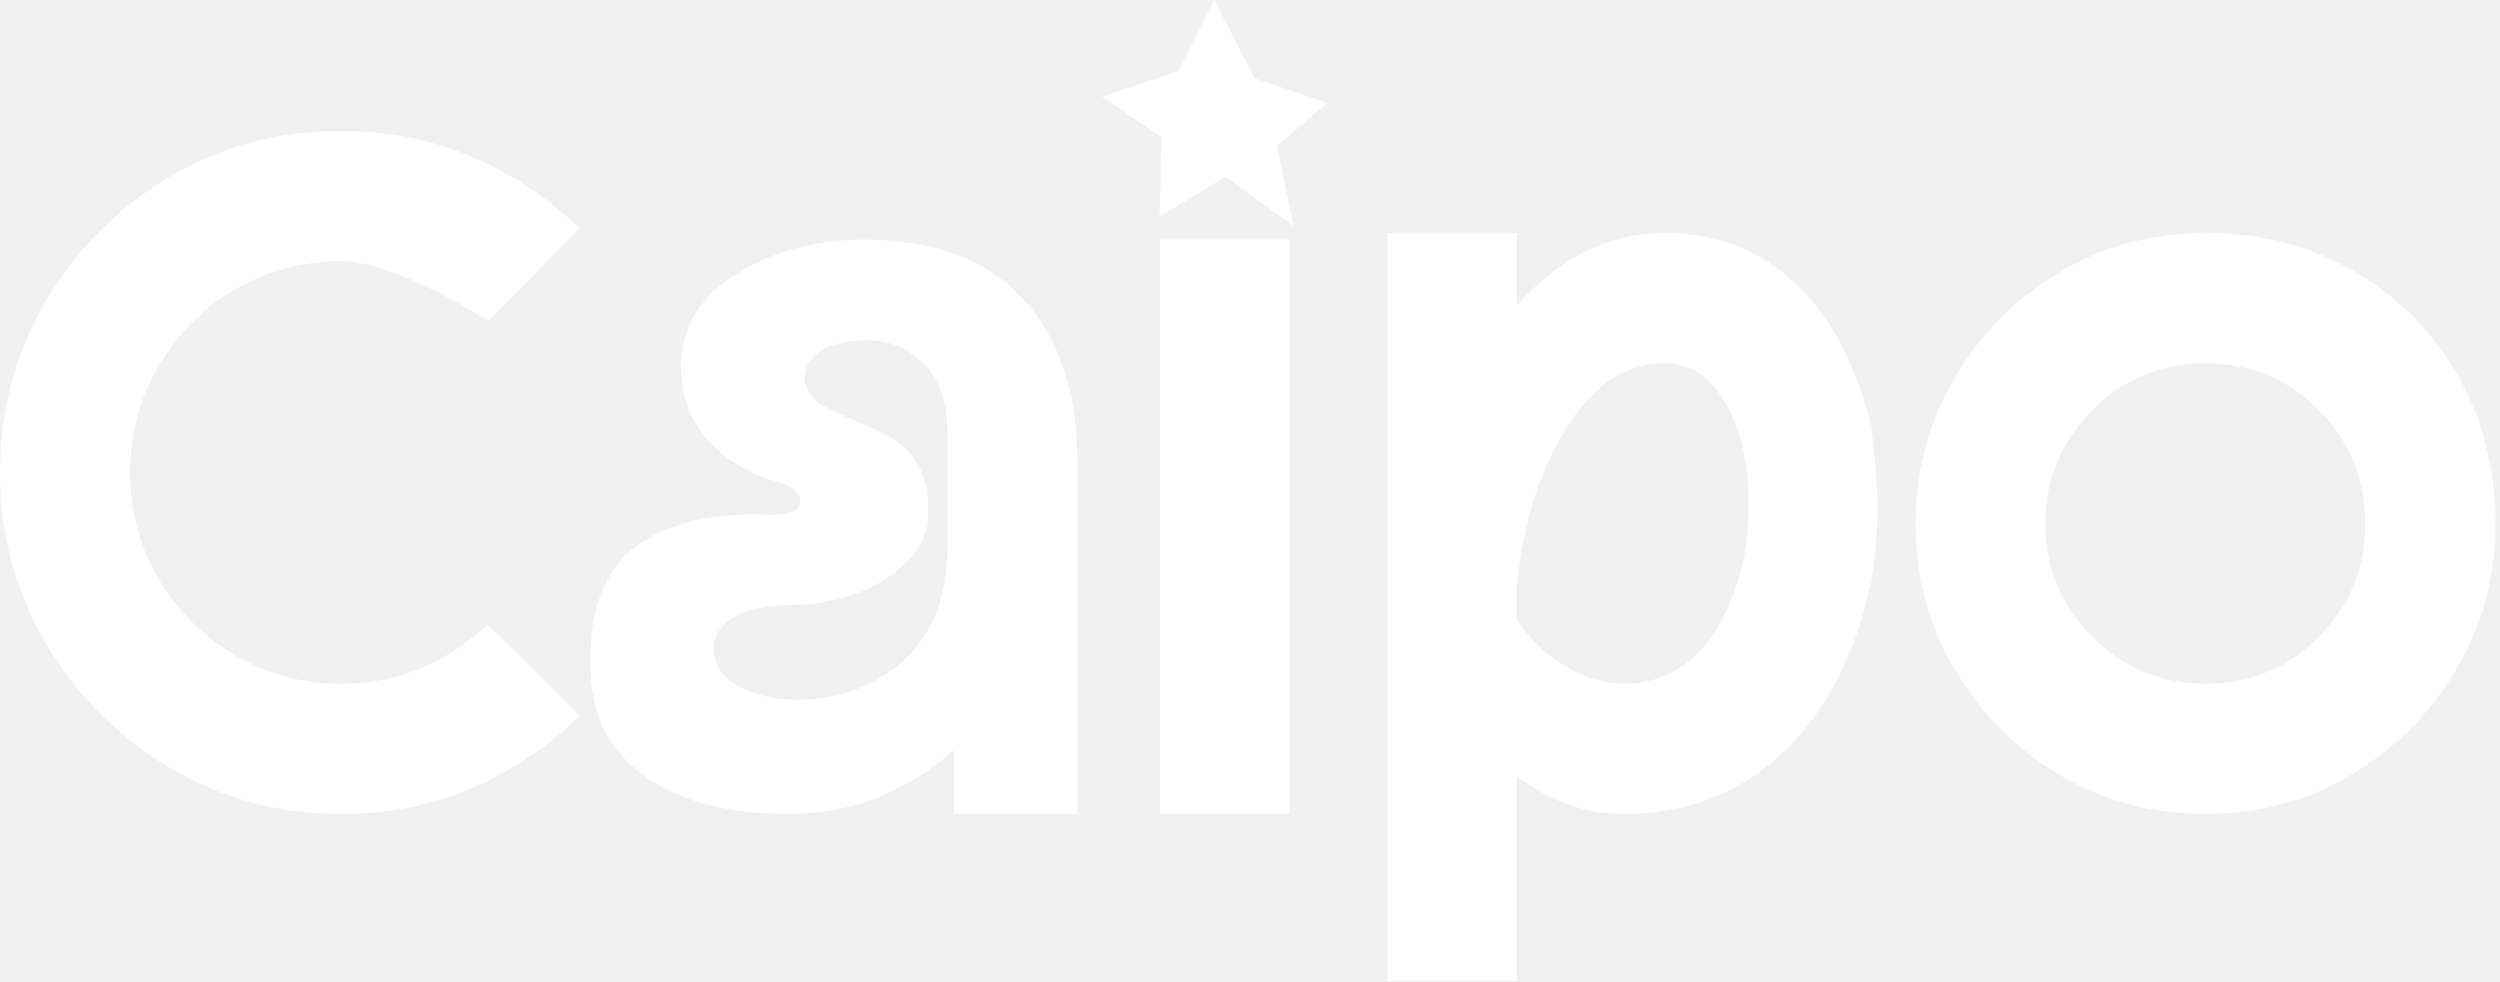
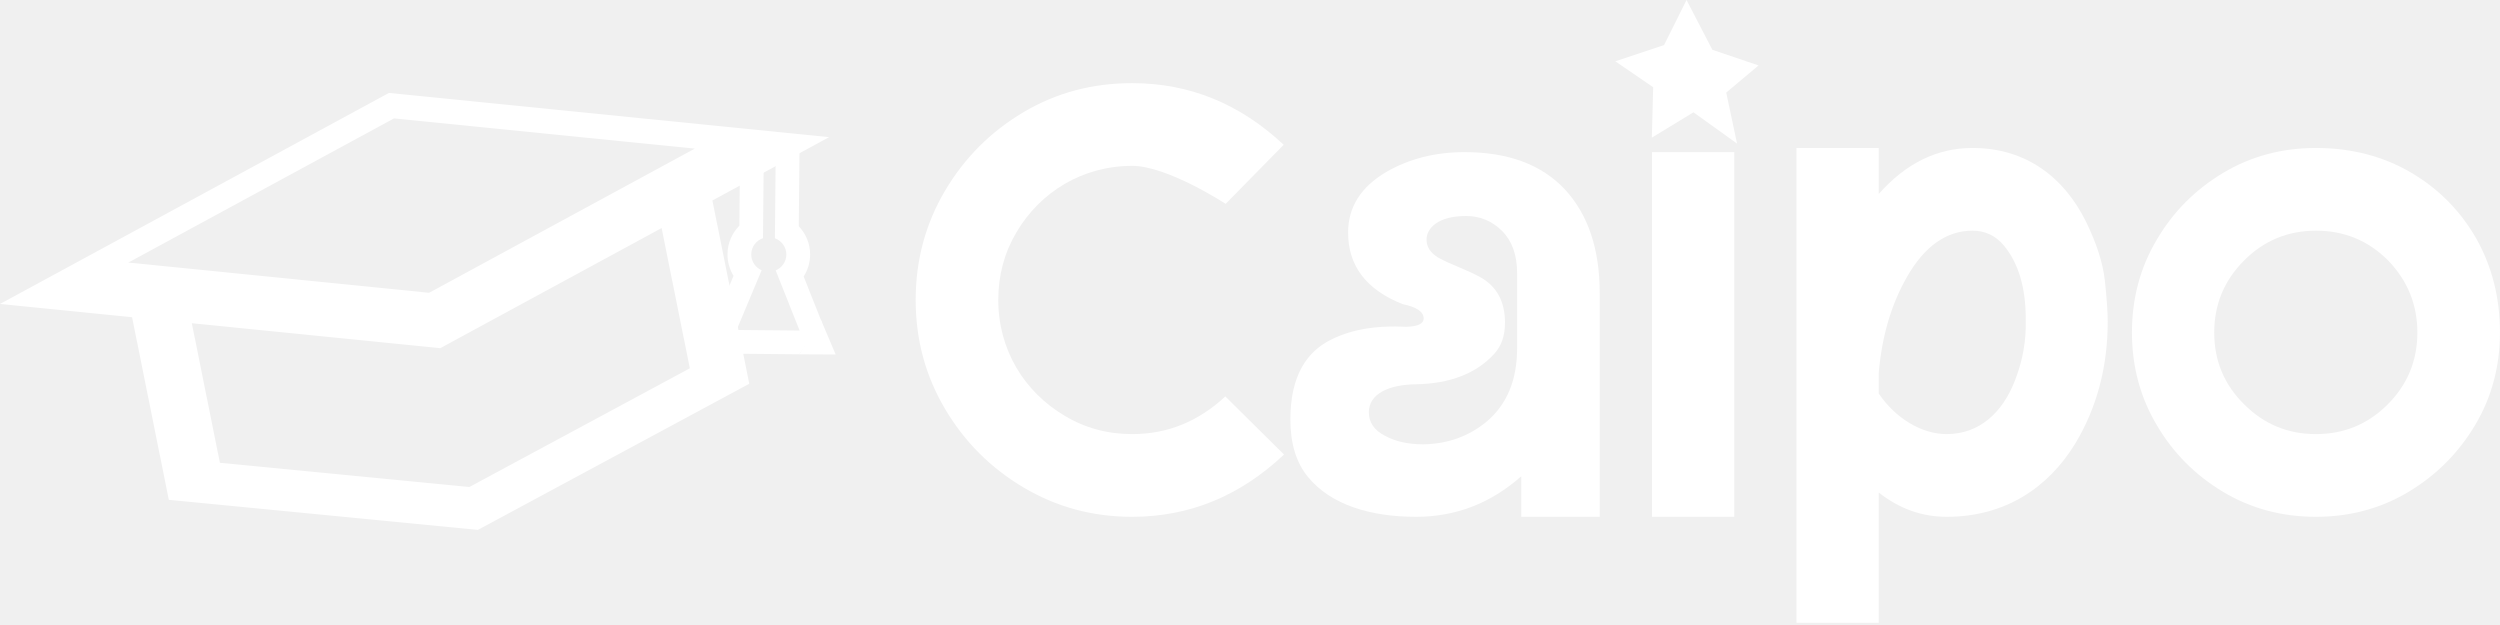
- <svg xmlns="http://www.w3.org/2000/svg" width="158" height="62" viewBox="0 0 158 62" fill="none">
-   <path d="M21.555 51.447C27.237 51.447 32.285 49.38 36.665 45.248L30.824 39.462C28.126 41.973 25.047 43.213 21.555 43.213C19.11 43.213 16.857 42.609 14.857 41.401C10.793 39.017 8.222 34.789 8.222 29.862C8.222 27.414 8.825 25.157 10.031 23.122C12.412 19.085 16.634 16.51 21.555 16.51C25.078 16.51 30.856 20.293 30.856 20.293L36.634 14.412C32.253 10.311 27.237 8.277 21.555 8.277C17.587 8.277 13.999 9.231 10.73 11.17C7.46 13.109 4.857 15.716 2.921 18.99C0.984 22.264 0 25.888 0 29.862C0 33.835 0.984 37.428 2.921 40.702C4.857 43.976 7.46 46.583 10.73 48.522C13.999 50.461 17.587 51.447 21.555 51.447Z" fill="white" />
-   <path d="M68.092 29.194C68.092 24.807 66.95 21.374 64.632 18.862C62.315 16.383 58.982 15.143 54.633 15.143C51.712 15.143 49.109 15.811 46.855 17.114C44.315 18.608 43.046 20.611 43.046 23.154C43.046 26.46 44.855 28.844 48.474 30.275C49.871 30.561 50.569 31.038 50.569 31.705C50.569 32.214 49.998 32.5 48.855 32.532L47.776 32.5C46.093 32.5 43.744 32.627 41.363 33.803C38.982 34.979 37.3 37.332 37.3 41.751C37.3 44.135 37.871 46.042 39.046 47.473C41.363 50.302 45.363 51.446 49.807 51.446C53.744 51.446 57.236 50.111 60.283 47.409V51.446H68.092V29.194ZM50.506 44.23C49.014 44.23 47.744 43.944 46.696 43.372C45.649 42.831 45.109 42.037 45.109 41.051C45.109 39.176 47.141 38.286 49.807 38.254C53.204 38.19 55.807 37.173 57.585 35.234C58.315 34.439 58.664 33.422 58.664 32.118C58.664 30.052 57.87 28.558 56.283 27.636C54.886 26.841 53.299 26.365 51.998 25.634C51.236 25.157 50.855 24.584 50.855 23.853C50.855 22.709 51.998 21.501 54.791 21.501C56.188 21.501 57.394 22.009 58.378 22.995C59.362 23.98 59.87 25.379 59.87 27.191V34.662C59.87 37.84 58.855 40.288 56.791 42.005C55.045 43.435 52.95 44.198 50.506 44.23Z" fill="white" />
-   <path d="M81.49 15.143H73.3V51.446H81.49V15.143Z" fill="white" />
-   <path d="M95.87 49.03C97.933 50.651 100.187 51.446 102.632 51.446C108.473 51.446 112.758 48.521 115.425 44.166C117.583 40.574 118.663 36.537 118.663 31.991C118.663 31.069 118.568 29.702 118.377 27.922C118.187 26.174 117.552 24.203 116.472 22.009C114.314 17.686 110.568 14.729 105.203 14.729C101.679 14.729 98.568 16.255 95.87 19.307V14.729H87.68V62H95.87V49.03ZM102.632 43.212C100.124 43.212 97.521 41.623 95.87 39.175V37.109C96.187 33.422 97.14 30.243 98.695 27.541C100.441 24.489 102.632 22.963 105.203 22.963C106.441 22.963 107.489 23.44 108.314 24.425C109.774 26.174 110.504 28.621 110.504 31.768C110.504 32.659 110.6 34.916 109.393 37.967C108.187 41.019 105.933 43.212 102.632 43.212Z" fill="white" />
-   <path d="M139.392 51.446C142.757 51.446 145.836 50.619 148.598 48.966C151.36 47.313 153.582 45.088 155.233 42.322C156.883 39.557 157.709 36.473 157.709 33.104C157.709 29.639 156.915 26.523 155.36 23.758C153.772 20.992 151.614 18.799 148.852 17.177C146.09 15.556 142.916 14.729 139.392 14.729C135.995 14.729 132.916 15.556 130.154 17.209C127.392 18.862 125.17 21.087 123.551 23.853C121.901 26.619 121.075 29.702 121.075 33.104C121.075 36.473 121.901 39.557 123.551 42.322C125.17 45.088 127.392 47.313 130.154 48.966C132.916 50.619 135.995 51.446 139.392 51.446ZM139.392 43.212C136.598 43.212 134.218 42.227 132.249 40.256C130.249 38.285 129.265 35.901 129.265 33.104C129.265 30.306 130.249 27.922 132.249 25.919C134.218 23.948 136.598 22.963 139.392 22.963C142.217 22.963 144.598 23.948 146.566 25.919C148.503 27.922 149.487 30.306 149.487 33.104C149.487 35.901 148.503 38.285 146.535 40.256C144.566 42.227 142.186 43.212 139.392 43.212Z" fill="white" />
-   <path fill-rule="evenodd" clip-rule="evenodd" d="M76.736 0L79.31 4.959L83.905 6.515L80.688 9.215L81.765 14.292L77.425 11.179L73.283 13.701L73.415 8.683L69.647 6.101L74.497 4.487L76.736 0Z" fill="white" />
+ <svg xmlns="http://www.w3.org/2000/svg" width="100%" height="100%" viewBox="0 0 700 175" version="1.1" xml:space="preserve" style="fill-rule:evenodd;clip-rule:evenodd;stroke-linejoin:round;stroke-miterlimit:2;">
+   <g transform="matrix(1,0,0,1,-1902.506,-43.80389)">
+     <g transform="matrix(0.747989,0,0,0.747989,1959.173,22.70461)">
+       <g>
+         <path d="M348.069,221.669C369.437,221.669 388.418,213.899 404.891,198.359L382.926,176.603C372.779,186.047 361.2,190.709 348.069,190.709C338.877,190.709 330.402,188.438 322.881,183.895C307.601,174.929 297.932,159.031 297.932,140.502C297.932,131.297 300.2,122.81 304.736,115.159C313.689,99.977 329.566,90.295 348.069,90.295C361.32,90.295 383.046,104.52 383.046,104.52L404.772,82.405C388.298,66.984 369.437,59.334 348.069,59.334C333.147,59.334 319.658,62.92 307.362,70.212C295.066,77.504 285.278,87.306 277.996,99.619C270.714,111.932 267.014,125.559 267.014,140.502C267.014,155.445 270.715,168.953 277.996,181.265C285.278,193.578 295.067,203.38 307.362,210.672C319.658,217.964 333.147,221.67 348.069,221.67L348.069,221.669Z" style="fill:white;fill-rule:nonzero;" />
+         <path d="M523.072,137.991C523.072,121.494 518.775,108.584 510.06,99.14C501.346,89.816 488.811,85.154 472.457,85.154C461.475,85.154 451.686,87.664 443.21,92.566C433.66,98.184 428.885,105.715 428.885,115.279C428.885,127.711 435.689,136.677 449.298,142.056C454.55,143.132 457.177,144.925 457.177,147.435C457.177,149.348 455.028,150.424 450.731,150.543L446.672,150.423C440.345,150.423 431.511,150.901 422.558,155.324C413.605,159.747 407.278,168.593 407.278,185.209C407.278,194.175 409.427,201.347 413.844,206.726C422.558,217.365 437.6,221.669 454.312,221.669C469.114,221.669 482.246,216.648 493.706,206.487L493.706,221.669L523.072,221.669L523.072,137.991ZM456.938,194.534C451.327,194.534 446.552,193.458 442.613,191.306C438.674,189.274 436.644,186.285 436.644,182.58C436.644,175.527 444.284,172.18 454.311,172.06C467.084,171.821 476.873,167.996 483.558,160.704C486.304,157.715 487.617,153.89 487.617,148.989C487.617,141.219 484.633,135.6 478.664,132.134C473.412,129.145 467.443,127.352 462.548,124.603C459.683,122.81 458.251,120.658 458.251,117.909C458.251,113.606 462.548,109.063 473.053,109.063C478.305,109.063 482.842,110.976 486.542,114.681C490.243,118.387 492.153,123.647 492.153,130.46L492.153,158.552C492.153,170.506 488.333,179.711 480.574,186.166C474.008,191.545 466.13,194.414 456.938,194.534Z" style="fill:white;fill-rule:nonzero;" />
+         <rect x="542.65" y="85.154" width="30.799" height="136.515" style="fill:white;" />
+         <path d="M627.525,212.584C635.284,218.681 643.76,221.669 652.952,221.669C674.917,221.669 691.032,210.671 701.06,194.294C709.177,180.786 713.236,165.604 713.236,148.51C713.236,145.043 712.878,139.903 712.162,133.209C711.446,126.634 709.058,119.223 705,110.974C696.883,94.716 682.796,83.599 662.622,83.599C649.371,83.599 637.673,89.337 627.526,100.813L627.526,83.599L596.727,83.599L596.727,261.356L627.526,261.356L627.526,212.583L627.525,212.584ZM652.952,190.708C643.521,190.708 633.733,184.731 627.525,175.526L627.525,167.756C628.719,153.889 632.3,141.935 638.149,131.774C644.715,120.298 652.951,114.56 662.621,114.56C667.277,114.56 671.216,116.353 674.32,120.059C679.811,126.634 682.557,135.838 682.557,147.673C682.557,151.02 682.915,159.508 678.379,170.983C673.843,182.459 665.367,190.707 652.952,190.707L652.952,190.708Z" style="fill:white;fill-rule:nonzero;" />
+         <path d="M791.188,221.669C803.842,221.669 815.421,218.561 825.807,212.345C836.193,206.129 844.549,197.761 850.756,187.361C856.963,176.961 860.067,165.366 860.067,152.694C860.067,139.664 857.083,127.949 851.233,117.549C845.264,107.149 837.147,98.901 826.761,92.804C816.375,86.707 804.438,83.599 791.187,83.599C778.414,83.599 766.835,86.707 756.449,92.923C746.063,99.139 737.707,107.507 731.619,117.907C725.412,128.307 722.308,139.902 722.308,152.693C722.308,165.364 725.412,176.96 731.619,187.36C737.707,197.76 746.063,206.128 756.449,212.344C766.835,218.56 778.414,221.668 791.187,221.668L791.188,221.669ZM791.188,190.708C780.683,190.708 771.73,187.002 764.329,179.591C756.808,172.179 753.108,163.214 753.108,152.694C753.108,142.174 756.809,133.209 764.329,125.678C771.73,118.266 780.683,114.561 791.188,114.561C801.812,114.561 810.765,118.267 818.167,125.678C825.449,133.209 829.149,142.175 829.149,152.694C829.149,163.214 825.448,172.179 818.047,179.591C810.646,187.003 801.693,190.708 791.188,190.708Z" style="fill:white;fill-rule:nonzero;" />
+       </g>
+       <path d="M555.573,28.208L565.251,46.857L582.53,52.707L570.432,62.859L574.483,81.953L558.165,70.246L542.587,79.732L543.083,60.861L528.912,51.153L547.153,45.082L555.573,28.209L555.573,28.208Z" style="fill:white;" />
+     </g>
+     <g transform="matrix(1.680328,0,0,1.680328,347.8282,69.82935)">
+       <g transform="matrix(1,0,0,1,911,0)">
+         <path d="M148.141,30.587L151.139,38.13L147.424,43.55L136.93,43.452L133.317,37.964L136.455,30.478C135.805,29.421 135.436,28.178 135.448,26.852C135.465,25.012 136.215,23.342 137.425,22.12L137.561,7.546L147.463,7.638L147.327,22.211C148.514,23.455 149.233,25.138 149.216,26.979C149.204,28.304 148.812,29.541 148.142,30.585L148.142,30.586L148.141,30.587ZM143.477,29.568C144.514,29.133 145.246,28.124 145.257,26.944C145.269,25.697 144.472,24.627 143.349,24.216L143.467,11.56L141.481,11.542L141.363,24.198C140.232,24.588 139.416,25.643 139.405,26.89C139.394,28.07 140.107,29.092 141.136,29.547L136.967,39.495L147.461,39.593L143.477,29.569L143.478,29.568L143.477,29.568Z" style="fill:white;" />
+       </g>
+       <g transform="matrix(1,0,0,1,911,0)">
+         <path d="M150.982,37.711L153.473,43.583L147.417,43.553L150.982,37.711Z" style="fill:white;" />
+       </g>
+       <g transform="matrix(1,0,0,1,911,0)">
+         <path d="M36.232,37.373L14.223,35.162L79.02,0L152.374,7.368L132.933,17.918L139.077,48.456L93.853,72.808L42.354,67.803L36.232,37.372L36.232,37.373ZM79.874,4.241L35.598,28.267L85.72,33.302L129.996,9.276L79.874,4.241ZM124.47,22.511L87.577,42.531L46.188,38.373L50.867,61.632L92.416,65.67L129.171,45.879L124.47,22.511L124.469,22.512L124.47,22.511Z" style="fill:white;" />
+       </g>
+     </g>
+   </g>
</svg>
